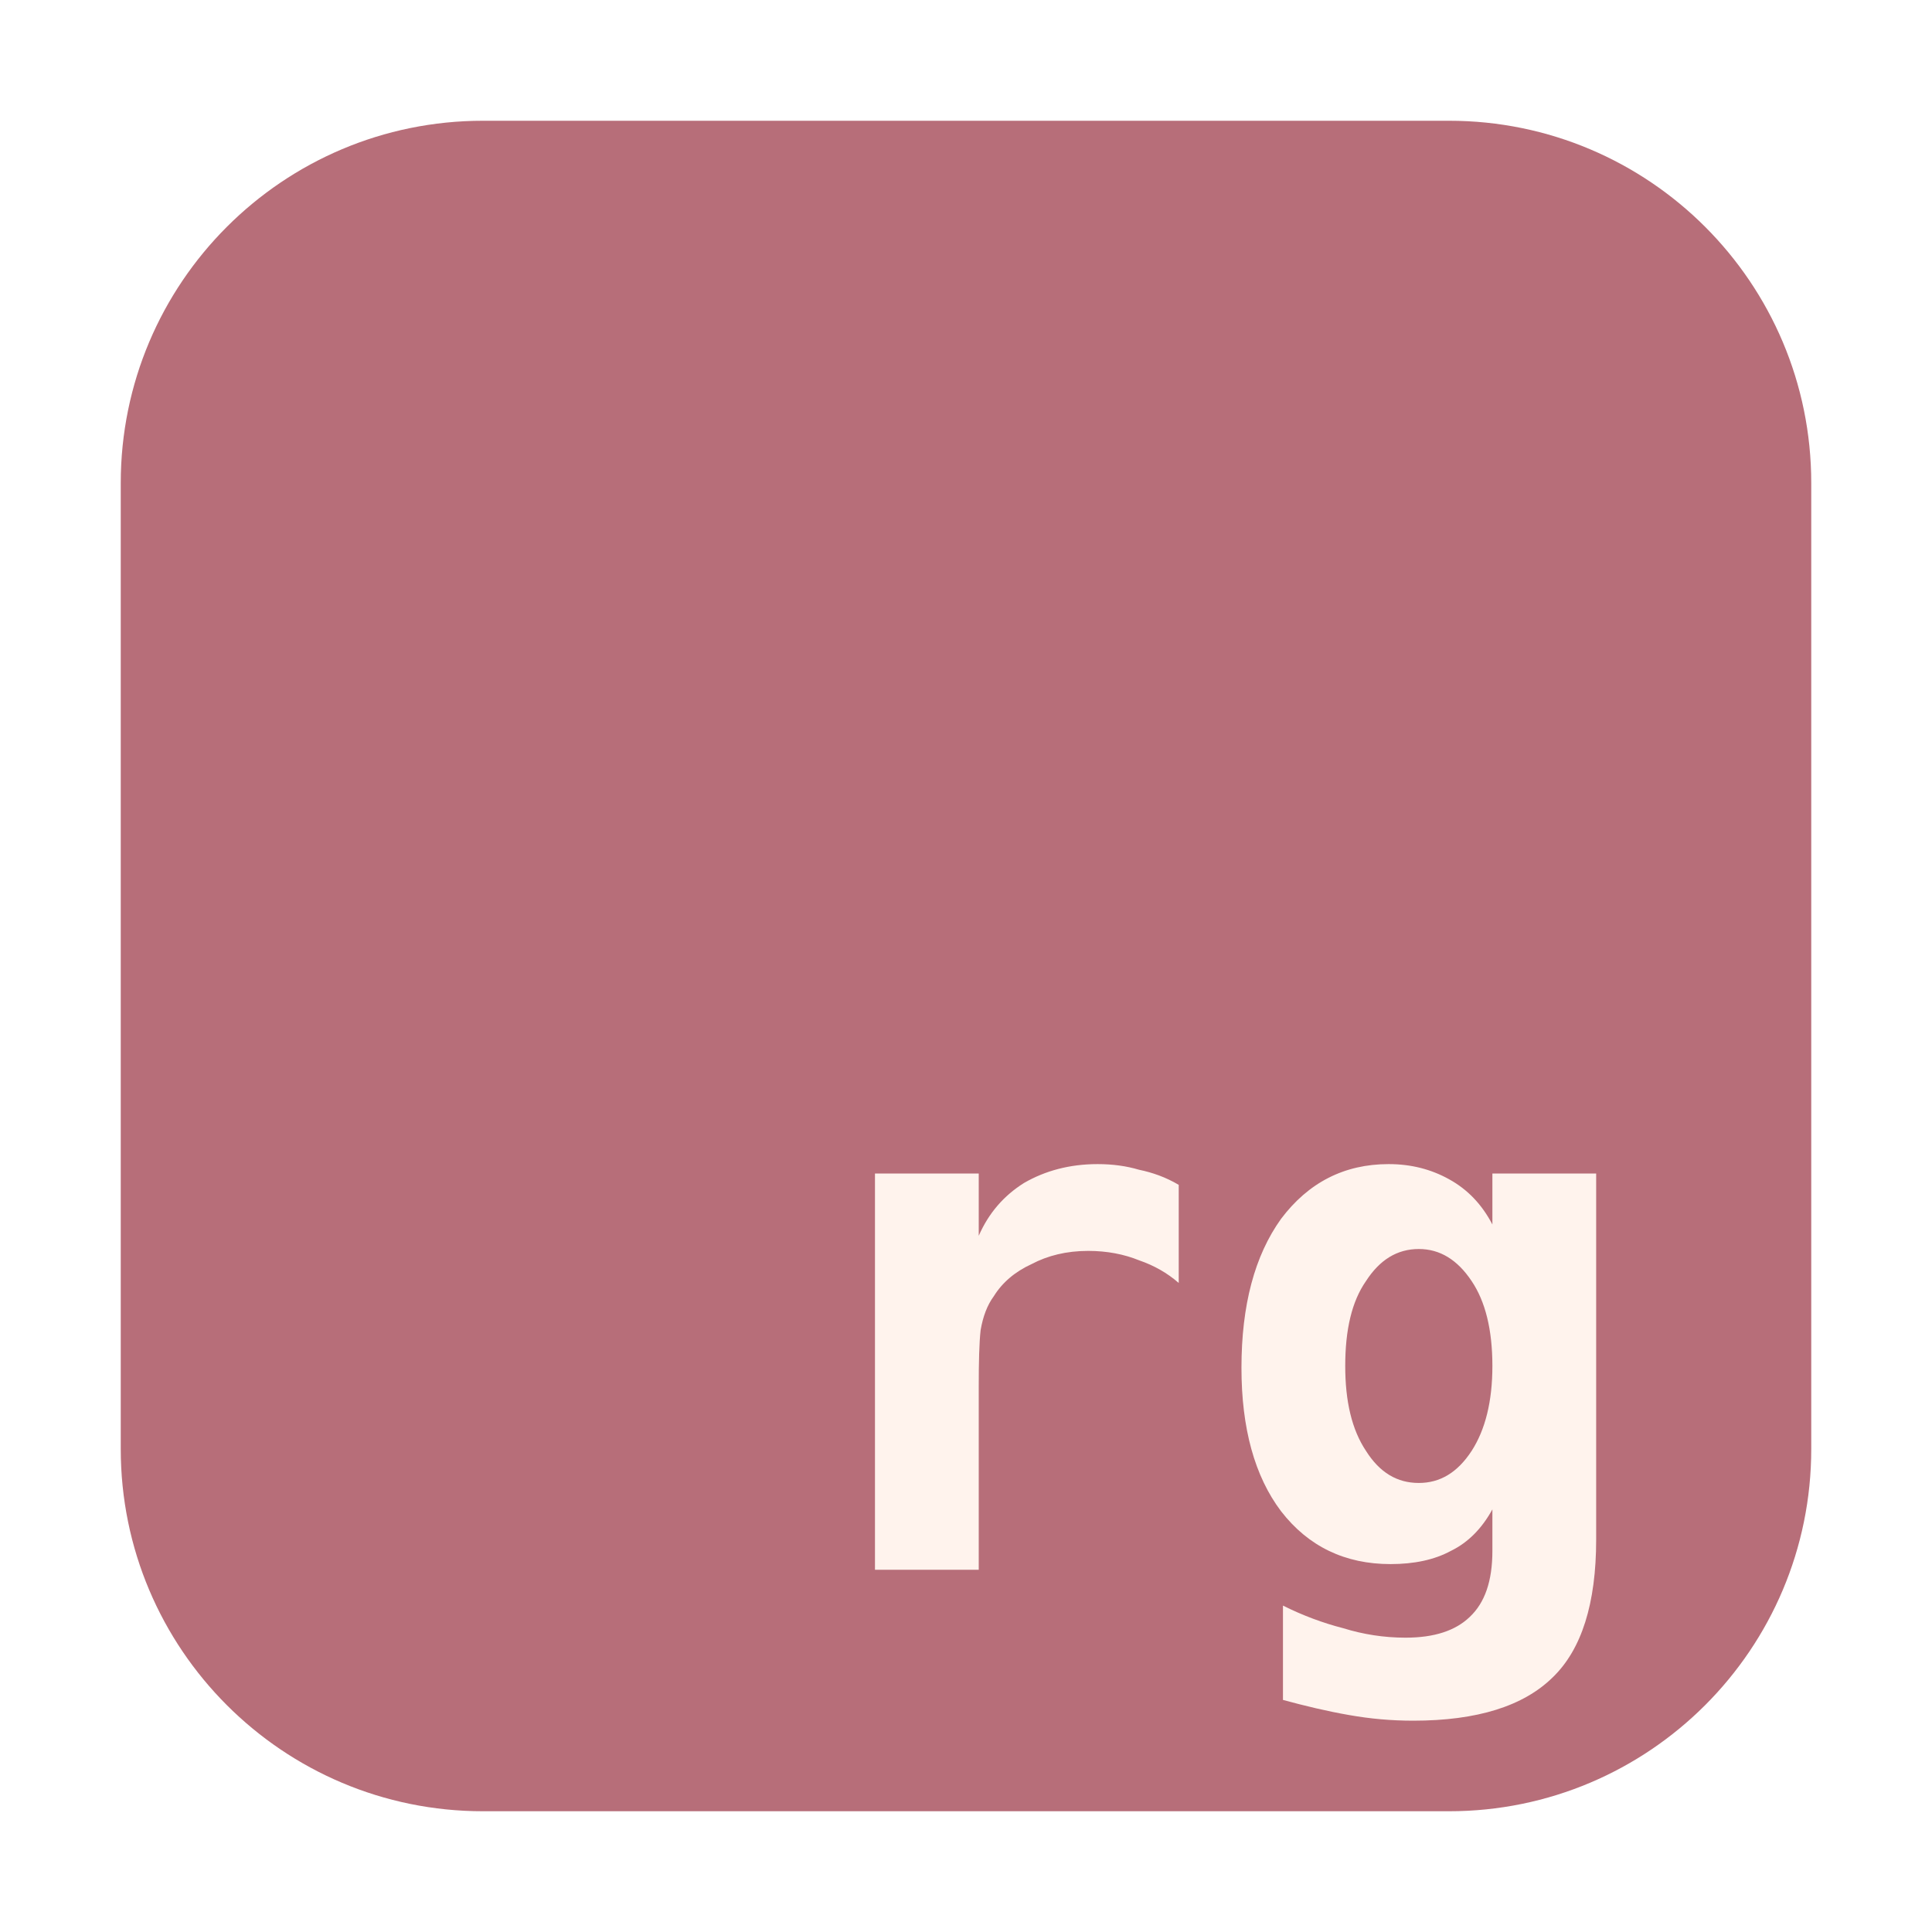
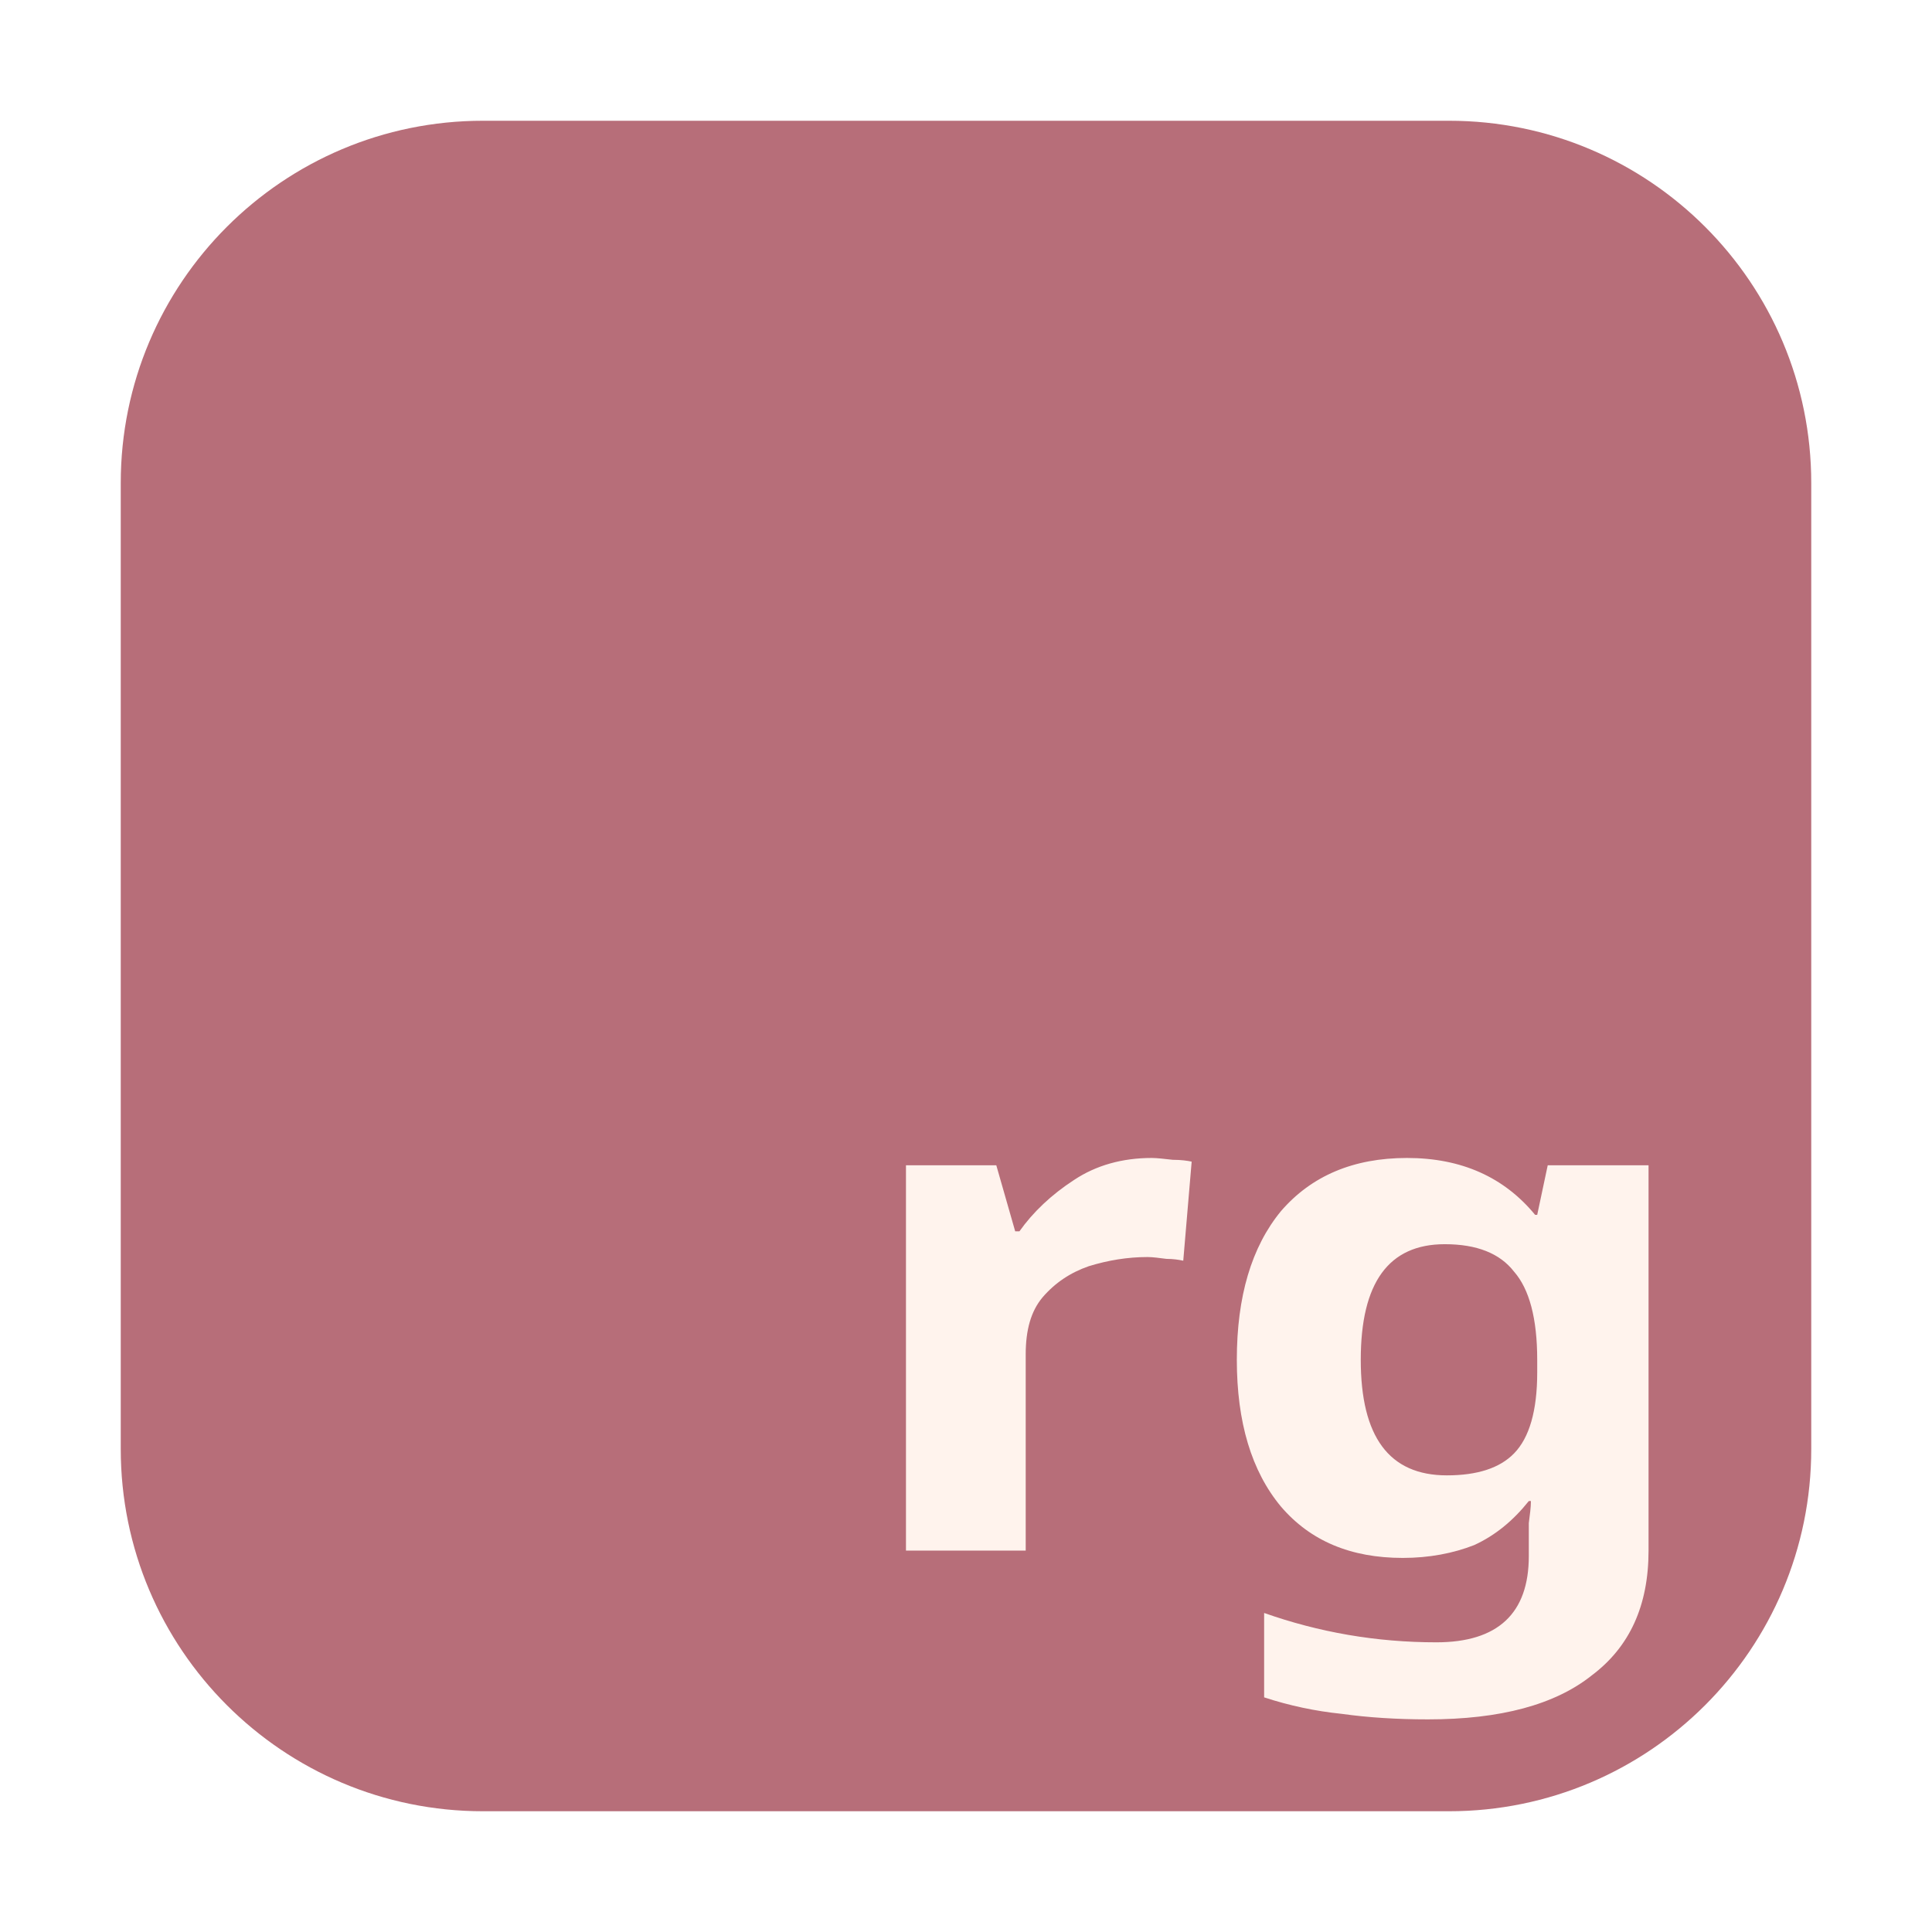
<svg xmlns="http://www.w3.org/2000/svg" width="16" height="16" viewBox="0 0 16 16">
  <rect x="1" y="1" width="14" height="14" rx="3" fill="#B76E79" />
-   <text x="10" y="13" font-family="Menlo, monospace" font-size="6" font-weight="700" text-anchor="middle" fill="#FFF3ED">rg</text>
+   <text style="fill: rgb(255, 243, 237); font-family: Silom; font-size: 6px; font-weight: 700; text-anchor: middle; white-space: pre;" x="10" y="13" transform="matrix(1.113384, 0, 0, 0.972412, -0.55611, 0.199924)">rg</text>
</svg>
